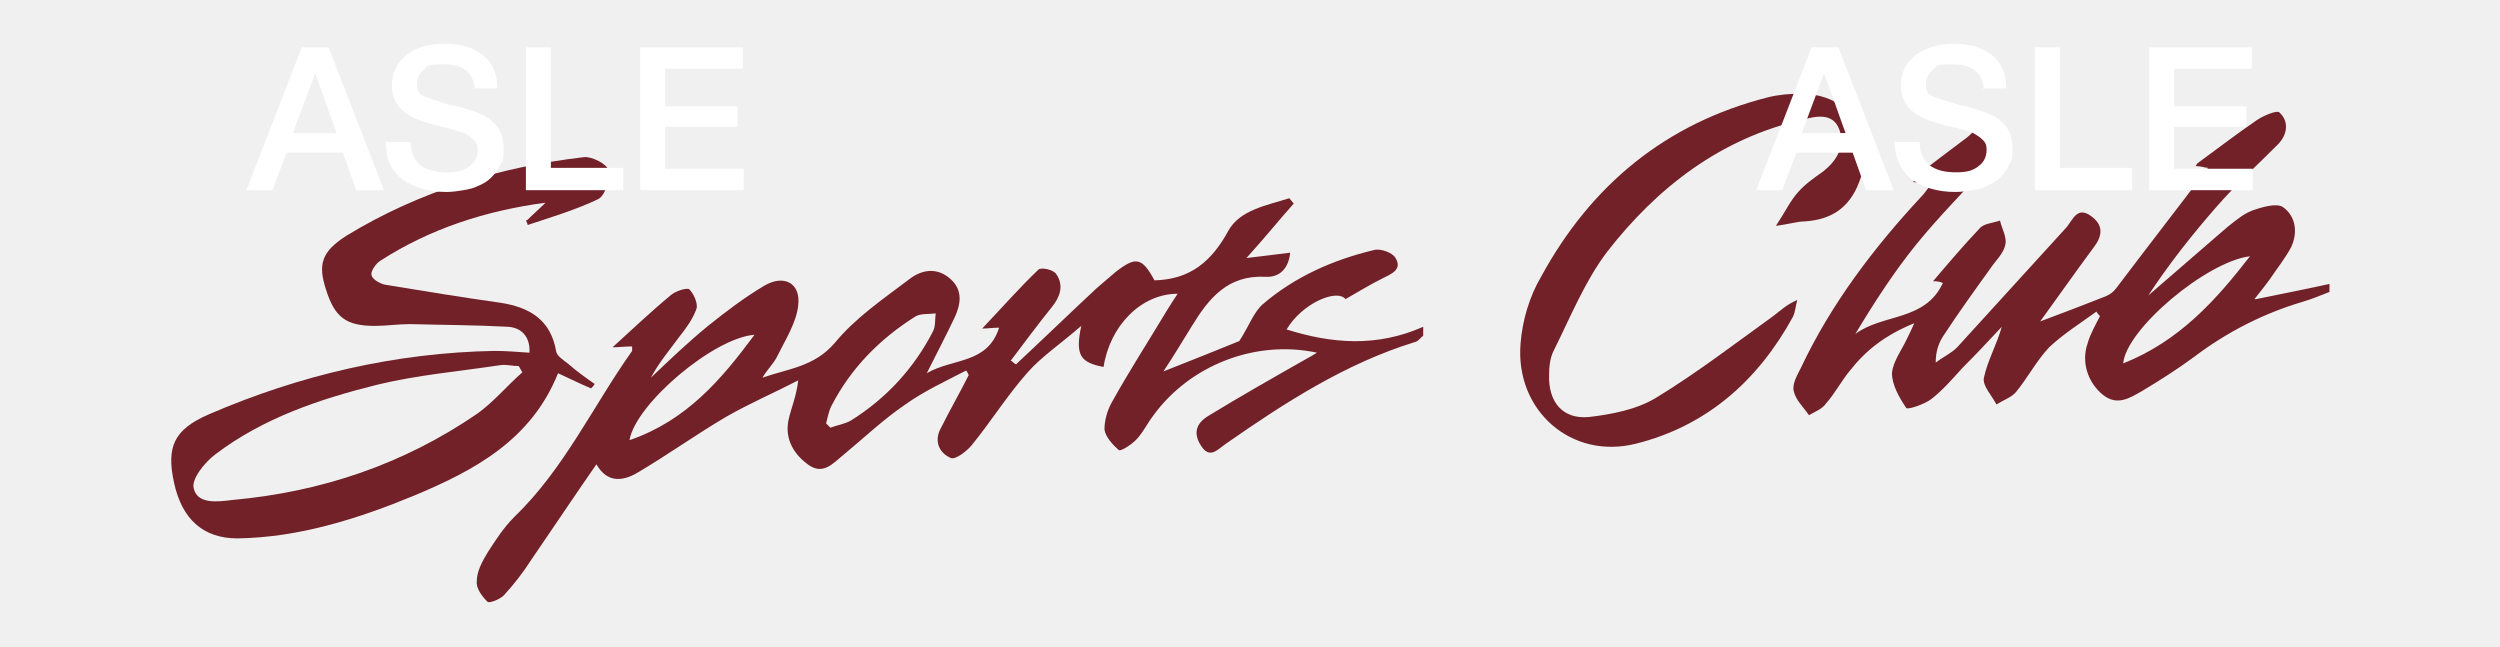
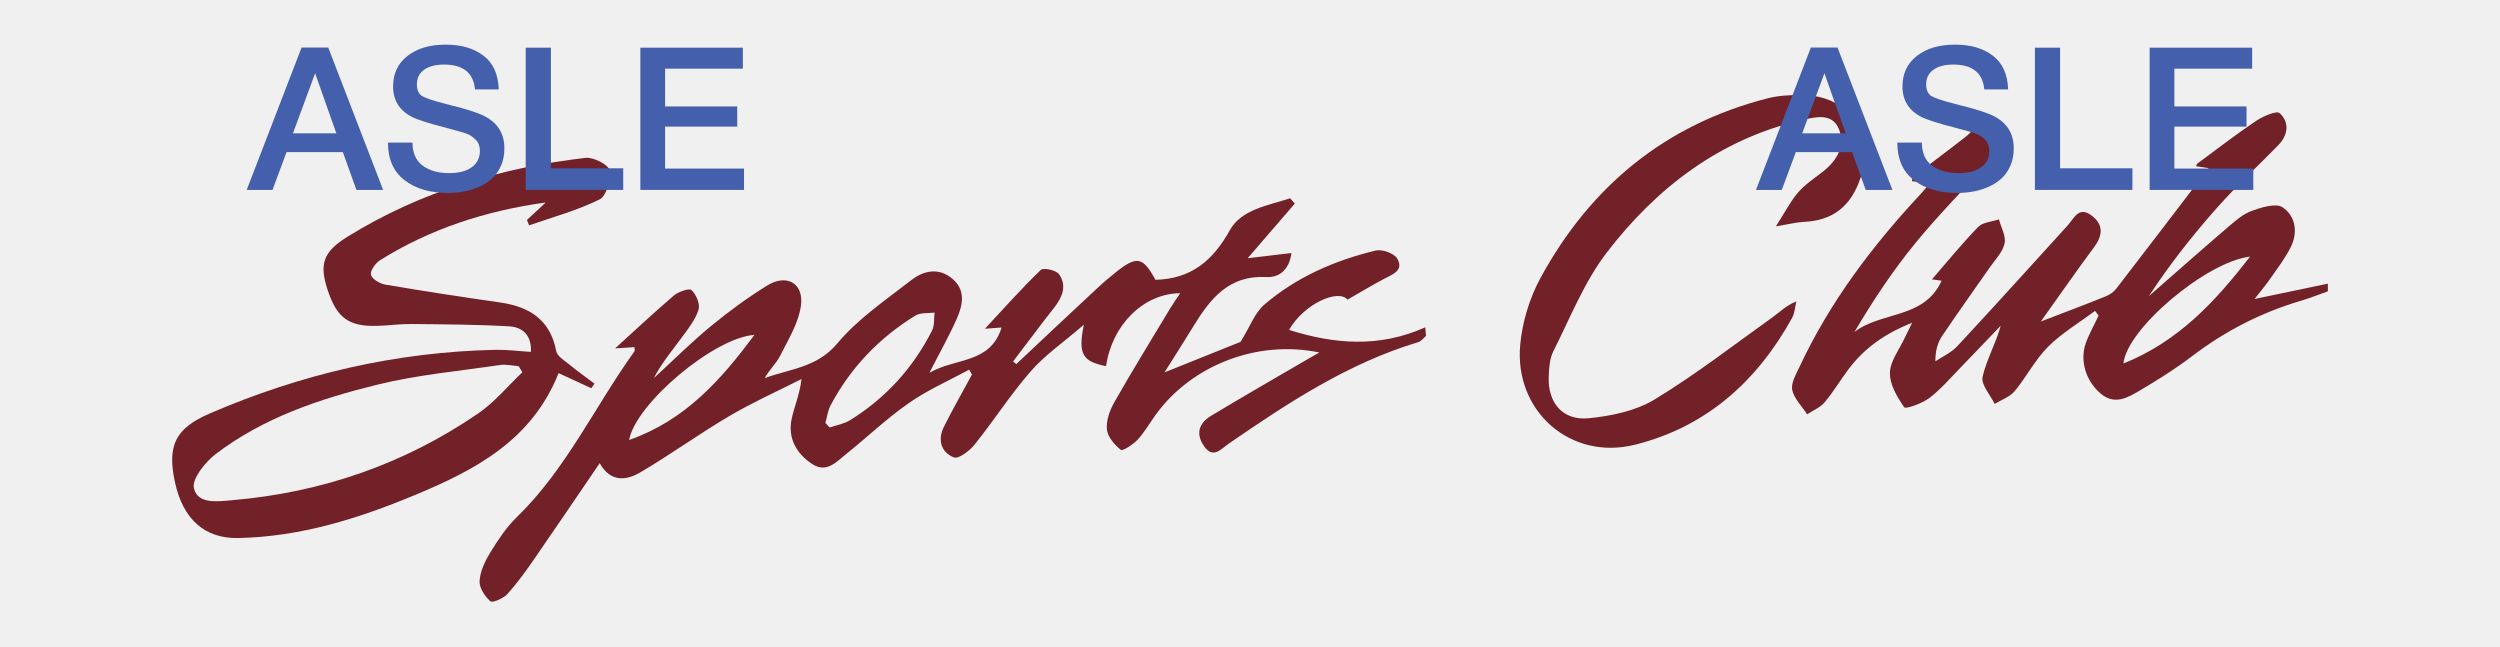
- <svg xmlns="http://www.w3.org/2000/svg" id="l-header__logo" version="1.1" viewBox="0 0 280 72.4">
+ <svg xmlns="http://www.w3.org/2000/svg" id="l-header__logo" viewBox="0 0 280 72.42">
  <defs>
    <style>
      .cls-1 {
        fill: #722128;
      }

      .cls-1, .cls-2 {
        stroke-width: 0px;
      }

      .cls-2 {
-         fill: #fff;
+         fill: #445fac;
      }
    </style>
  </defs>
  <g>
-     <path class="cls-1" d="M252.5,33.5c.7-.9,1.2-1.5,1.7-2.2.8-1.2,1.7-2.3,2.4-3.6.8-1.7.5-3.5-.9-4.5-.7-.5-2.4,0-3.5.4-1,.4-1.8,1.1-2.7,1.8-3,2.6-5.9,5.1-8.9,7.7,2.3-3.5,4.9-6.8,7.7-10,2.1-2.4,4.5-4.6,6.8-6.9,1.1-1.1,1.3-2.6.2-3.6-.3-.3-1.9.4-2.6.9-2.2,1.5-4.4,3.2-6.6,4.8,0,0-.1.2-.2.3.6,0,1.1.2,1.4.2-3.4,4.5-6.9,9-10.3,13.5-.3.4-.7.7-1.2.9-2.3.9-4.6,1.8-7.3,2.8,2.1-2.9,4-5.6,6-8.3,1-1.3,1.1-2.5-.3-3.5-1.5-1.1-2,.3-2.7,1.2-4.1,4.5-8.2,9-12.3,13.5-.7.7-1.6,1.1-2.4,1.7,0-1.2.3-2.1.8-2.9,1.7-2.6,3.5-5.1,5.3-7.6.6-.9,1.5-1.7,1.7-2.7.2-.8-.4-1.8-.6-2.7-.8.3-1.8.3-2.3.9-1.8,1.9-3.5,3.9-5.2,5.9.3,0,.7,0,1.1.2-2,4.3-6.7,3.4-9.8,5.7,2.1-3.5,4.3-6.9,6.8-10,2.6-3.2,5.6-6.2,8.4-9.3,1-1.1,1.2-2.4.1-3.5-1.2-1.2-2,.2-2.8.8-2,1.5-4,3-5.9,4.5,0,0,0,.2-.1.5.6,0,1.2.2,2,.3-.5.5-.7.9-1,1.2-5.4,5.8-10.2,12.1-13.6,19.3-.4.8-1,1.8-.8,2.6.2,1,1.1,1.8,1.7,2.7.7-.4,1.5-.7,1.9-1.3,1-1.1,1.7-2.5,2.7-3.7,1.8-2.3,4-4,7.2-5.3-.4.9-.6,1.3-.8,1.7-.6,1.3-1.6,2.6-1.7,3.9,0,1.3.8,2.7,1.6,3.9.2.2,2-.4,2.8-1,1.3-1,2.4-2.3,3.5-3.5,1.5-1.5,3-3.1,4.4-4.6-.6,2.1-1.6,3.8-2,5.7-.2.9.9,2,1.4,3,.8-.5,1.7-.8,2.2-1.4,1.3-1.6,2.3-3.5,3.7-5,1.6-1.5,3.5-2.7,5.3-4,.1.2.3.4.4.5-.5,1-1.1,2-1.4,3.1-.7,2,0,4.3,1.7,5.7,1.6,1.3,3,.4,4.4-.4,2-1.2,3.9-2.4,5.8-3.8,3.7-2.8,7.8-4.9,12.2-6.2,1-.3,2-.7,3-1.1v-.9c-2.7.6-5.3,1.1-8.2,1.7ZM237.8,40.7c.3-3.8,9.3-11.4,14.2-12-3.8,4.9-7.9,9.5-14.2,12Z" />
-     <path class="cls-1" d="M113.8,40.8c3-2.8,6-5.7,9-8.5.7-.6,1.4-1.2,2.1-1.8,2.3-1.8,3-1.7,4.4.9,4-.1,6.4-2.1,8.3-5.6,1.3-2.3,4.3-2.8,6.8-3.6l.5.6c-1.7,1.9-3.3,3.9-5.3,6.1,1.8-.2,3.2-.4,4.9-.6-.2,2-1.4,2.8-2.8,2.7-4.2-.2-6.3,2.4-8.2,5.5-1,1.6-2,3.3-3.2,5.1,3.3-1.3,6.3-2.5,8.5-3.4,1.1-1.7,1.6-3.2,2.6-4.1,3.6-3.1,7.9-5,12.5-6.1.7-.2,2.1.3,2.4.9.8,1.3-.5,1.8-1.5,2.3-1.4.7-2.7,1.5-4.1,2.3-1-1.2-4.9.5-6.6,3.4,5.1,1.6,10.1,2,15.3-.3,0,.3,0,.6,0,1-.3.2-.5.6-.9.7-7.8,2.4-14.6,6.8-21.2,11.4-.9.6-1.8,1.8-2.8.2-.9-1.4-.5-2.5.8-3.3,3.6-2.2,7.3-4.3,11-6.4.4-.2.7-.4,1.2-.7-7-1.5-14.3,1.5-18.3,7-.7.9-1.2,2-2,2.8-.5.5-1.7,1.3-1.9,1.1-.7-.6-1.5-1.5-1.6-2.3,0-1,.3-2.1.8-3,2-3.6,4.2-7,6.3-10.5.3-.5.7-1.1,1.1-1.7-4.1,0-7.6,3.6-8.3,8.2-2.6-.5-3.2-1.3-2.5-4.6-2.3,2-4.4,3.4-6,5.2-2.3,2.6-4.1,5.5-6.3,8.2-.6.7-1.8,1.6-2.3,1.4-1.4-.6-1.9-2-1.1-3.4,1-2,2.1-3.9,3.1-5.9-.1-.2-.2-.4-.3-.5-2.3,1.2-4.7,2.3-6.8,3.8-2.5,1.7-4.7,3.8-7,5.7-1.1.9-2.2,2.2-3.8,1.1-1.7-1.2-2.7-2.9-2.3-5,.3-1.4.9-2.7,1.1-4.5-2.7,1.4-5.5,2.6-8.1,4.1-3.4,2-6.6,4.3-10,6.3-1.6.9-3.3,1.1-4.5-1-2.5,3.6-4.9,7.2-7.3,10.7-.9,1.4-1.9,2.7-3,3.9-.4.5-1.7,1-1.9.8-.6-.6-1.3-1.5-1.2-2.3,0-1.1.6-2.2,1.2-3.2.9-1.4,1.8-2.8,3-4,5.6-5.4,8.8-12.4,13.2-18.6,0,0,0-.3,0-.5-.8,0-1.6.1-2.2.1,2.1-1.9,4.3-4,6.6-5.9.5-.4,1.7-.8,2-.6.5.5,1,1.6.8,2.2-.4,1.1-1.1,2.1-1.9,3.1-1.1,1.5-2.3,2.9-3.2,4.6,2.1-2,4.2-4,6.4-5.8,2-1.6,4.1-3.2,6.3-4.5,2.2-1.3,4.1-.3,3.8,2.2-.2,1.9-1.4,3.8-2.3,5.6-.4.9-1.2,1.6-1.7,2.5,2.8-1,5.8-1.2,8.1-3.9,2.3-2.8,5.4-4.9,8.3-7.1,1.4-1.1,3.1-1.4,4.6-.1,1.5,1.3,1.2,2.9.5,4.4-.9,1.9-1.9,3.8-3.1,6.2,2.9-1.7,6.8-1,8.1-5.1-.7,0-1.3.1-1.9.1,2.1-2.2,4.1-4.5,6.3-6.6.3-.3,1.7,0,2,.5.9,1.3.4,2.6-.5,3.7-1.6,2-3.1,4-4.6,6,.1,0,.3.2.4.3ZM92.5,47.4c.2.2.3.3.5.5.8-.3,1.6-.4,2.3-.8,4-2.5,7.1-5.9,9.2-10,.3-.6.2-1.3.3-2-.7.1-1.6,0-2.2.3-4,2.5-7.3,5.8-9.5,10.1-.3.6-.4,1.3-.6,2ZM84.5,37.5c-4.5.3-13.3,7.7-14,11.8,6.4-2.2,10.3-6.8,14-11.8Z" />
-     <path class="cls-1" d="M59,24.7c.7-.7,1.4-1.3,2.1-2-6.7.9-12.9,2.9-18.5,6.5-.5.3-1.1,1.2-1,1.6.1.5,1,1,1.6,1.1,4.3.7,8.5,1.4,12.8,2,3.3.5,5.7,1.9,6.3,5.5.1.5.9,1,1.4,1.4.9.8,1.9,1.5,2.9,2.2-.1.2-.2.3-.4.5-1.2-.5-2.4-1.1-3.7-1.7-3,7.5-9.4,10.9-16.1,13.7-6.3,2.6-12.9,4.7-19.8,4.8-3.8,0-6.2-2.1-7.1-6.2-.9-4.1,0-6,3.9-7.7,10.2-4.4,20.9-6.9,32-7.1,1.2,0,2.4.1,3.9.2.1-1.8-.9-2.8-2.4-2.9-3.7-.2-7.3-.2-11-.3-1.3,0-2.6.2-3.9.2-3.2,0-4.5-.9-5.5-4.1-.9-2.8-.5-4.2,2.3-6,8.2-5,17.2-7.7,26.6-8.8.9-.1,2.6.8,2.7,1.4.2,1.1-.3,2.9-1.1,3.3-2.5,1.2-5.2,2-7.9,2.9,0-.2-.2-.4-.2-.6ZM58.5,41.7l-.4-.7c-.7,0-1.4-.2-2.1-.1-4.6.7-9.3,1.1-13.8,2.2-6.4,1.6-12.7,3.7-18.1,7.8-1.2.9-2.7,2.8-2.4,3.8.4,1.8,2.7,1.5,4.3,1.3,10-.9,19.2-4,27.5-9.7,1.8-1.3,3.3-3.1,5-4.6Z" />
-     <path class="cls-1" d="M210.4,17.3c-.8,1-1.7,1.7-2,2.6-1,3.1-3,4.7-6.3,4.9-.8,0-1.7.3-3.2.5,1-1.5,1.6-2.8,2.5-3.8.8-.9,1.8-1.6,2.8-2.3,1.5-1.2,2.5-2.8,1.8-4.7-.7-1.9-2.6-1.5-4.1-1.1-9.2,2.1-16.3,7.6-21.9,14.8-2.5,3.3-4.1,7.3-6,11.1-.4.8-.5,1.8-.5,2.7-.1,3,1.5,5,4.5,4.7,2.5-.3,5.2-.8,7.4-2.1,4.6-2.8,8.9-6.1,13.2-9.2.8-.6,1.5-1.3,2.7-1.8-.2.6-.2,1.3-.5,1.9-3.9,7.1-9.6,12.2-17.6,14.2-7.2,1.8-13.5-3.7-12.9-11.2.2-2.6,1-5.3,2.3-7.5,5.6-10.3,14-17.2,25.4-20.1,1.2-.3,2.4-.4,3.6-.4,4.2,0,6.7,2.3,7.3,6.5.5,0,1,.1,1.4.2Z" />
+     <path class="cls-1" d="M252.5,33.5c.67-.86,1.22-1.51,1.71-2.21.82-1.18,1.71-2.33,2.35-3.61.84-1.66.54-3.49-.91-4.46-.74-.5-2.36,0-3.46.4-.98.35-1.84,1.12-2.66,1.82-2.98,2.55-5.91,5.15-8.86,7.73,2.31-3.53,4.9-6.82,7.69-9.96,2.15-2.42,4.54-4.62,6.8-6.94,1.11-1.14,1.29-2.56.16-3.6-.34-.31-1.86.35-2.64.87-2.25,1.51-4.39,3.17-6.57,4.78-.08.06-.11.2-.16.3.56.08,1.1.16,1.41.21-3.44,4.5-6.87,9.01-10.33,13.49-.28.37-.73.68-1.16.86-2.3.93-4.63,1.8-7.3,2.83,2.08-2.91,3.98-5.65,5.97-8.33.98-1.33,1.07-2.53-.29-3.55-1.45-1.08-1.96.34-2.7,1.15-4.1,4.51-8.19,9.04-12.34,13.5-.66.71-1.62,1.14-2.45,1.69,0-1.23.27-2.12.77-2.86,1.72-2.56,3.53-5.07,5.29-7.61.61-.88,1.46-1.73,1.69-2.72.19-.82-.39-1.8-.63-2.71-.79.27-1.82.32-2.33.85-1.81,1.87-3.46,3.89-5.17,5.87.34.05.7.1,1.08.15-1.95,4.31-6.74,3.41-9.76,5.74,2.08-3.53,4.3-6.87,6.83-9.96,2.64-3.22,5.59-6.19,8.38-9.29,1-1.1,1.23-2.4.13-3.47-1.24-1.2-1.98.15-2.85.83-1.96,1.54-3.97,3.02-5.94,4.54-.08.06-.06.24-.11.46.59.08,1.17.16,1.98.27-.46.53-.72.86-1,1.16-5.42,5.82-10.18,12.1-13.56,19.34-.39.84-.99,1.82-.83,2.61.2.98,1.09,1.83,1.67,2.73.66-.43,1.45-.75,1.94-1.32.97-1.15,1.75-2.46,2.65-3.67,1.75-2.34,4-4.01,7.17-5.26-.42.85-.63,1.27-.83,1.69-.6,1.3-1.63,2.6-1.66,3.91-.03,1.31.81,2.73,1.61,3.87.16.22,2.02-.44,2.82-1.05,1.3-1,2.39-2.28,3.54-3.46,1.49-1.53,2.96-3.09,4.44-4.63-.56,2.05-1.61,3.82-2.03,5.73-.19.87.86,2.01,1.35,3.03.76-.46,1.69-.78,2.23-1.42,1.33-1.59,2.29-3.52,3.75-4.98,1.55-1.55,3.5-2.7,5.27-4.02.13.18.26.35.39.53-.48,1.03-1.06,2.04-1.44,3.11-.69,1.96.04,4.27,1.71,5.65,1.57,1.3,3.03.4,4.38-.39,1.98-1.17,3.94-2.4,5.77-3.79,3.71-2.83,7.76-4.92,12.23-6.24,1.03-.3,2.02-.71,3.03-1.06v-.86c-2.67.56-5.33,1.12-8.22,1.72ZM237.83,40.71c.33-3.84,9.28-11.41,14.18-11.97-3.81,4.91-7.94,9.47-14.18,11.97Z" />
+     <path class="cls-1" d="M113.82,40.78c3.01-2.83,6.02-5.66,9.05-8.48.68-.64,1.4-1.25,2.13-1.83,2.33-1.85,3-1.71,4.41.87,3.96-.11,6.41-2.09,8.34-5.57,1.28-2.31,4.29-2.77,6.75-3.56l.52.59c-1.67,1.94-3.34,3.87-5.28,6.12,1.77-.21,3.24-.38,4.9-.58-.25,1.97-1.45,2.76-2.81,2.69-4.22-.23-6.29,2.45-8.18,5.53-1,1.64-2.04,3.25-3.23,5.15,3.32-1.33,6.28-2.52,8.52-3.42,1.07-1.72,1.59-3.24,2.64-4.15,3.6-3.1,7.9-4.97,12.5-6.08.72-.17,2.06.31,2.41.9.78,1.33-.52,1.77-1.49,2.28-1.36.72-2.68,1.52-4.08,2.32-1.03-1.24-4.87.46-6.55,3.39,5.08,1.6,10.1,2.02,15.26-.29.03.32.05.64.08.96-.28.24-.53.6-.86.7-7.85,2.35-14.57,6.79-21.22,11.36-.9.62-1.78,1.8-2.83.21-.91-1.37-.47-2.53.81-3.3,3.63-2.19,7.31-4.3,10.98-6.44.35-.21.71-.4,1.18-.67-6.98-1.46-14.34,1.45-18.33,6.97-.67.93-1.25,1.95-2.02,2.79-.51.54-1.68,1.31-1.89,1.14-.71-.56-1.48-1.46-1.56-2.3-.09-.99.33-2.14.84-3.04,2.02-3.55,4.17-7.04,6.28-10.55.33-.54.7-1.06,1.09-1.65-4.12.03-7.65,3.57-8.3,8.17-2.63-.53-3.16-1.32-2.49-4.64-2.3,1.99-4.37,3.4-5.96,5.23-2.26,2.59-4.13,5.52-6.28,8.2-.56.7-1.79,1.63-2.31,1.43-1.44-.56-1.85-1.97-1.13-3.41.99-1.99,2.09-3.91,3.15-5.87-.1-.18-.21-.36-.31-.55-2.27,1.23-4.67,2.28-6.77,3.75-2.47,1.72-4.67,3.83-7.03,5.72-1.09.87-2.19,2.16-3.8,1.09-1.75-1.16-2.71-2.85-2.3-4.97.27-1.38.9-2.69,1.12-4.54-2.7,1.37-5.47,2.61-8.07,4.14-3.4,2-6.61,4.33-10.01,6.33-1.57.92-3.34,1.1-4.52-1.05-2.49,3.65-4.89,7.2-7.33,10.73-.94,1.36-1.91,2.71-3.01,3.93-.45.49-1.67,1.02-1.9.82-.62-.55-1.26-1.51-1.22-2.27.07-1.09.6-2.22,1.19-3.18.86-1.4,1.79-2.82,2.96-3.96,5.56-5.39,8.76-12.42,13.2-18.59.06-.09,0-.26,0-.47-.81.05-1.62.1-2.17.14,2.13-1.93,4.31-3.98,6.58-5.92.51-.43,1.73-.85,1.98-.61.52.5.98,1.56.79,2.18-.35,1.12-1.14,2.13-1.86,3.1-1.09,1.48-2.28,2.89-3.15,4.58,2.13-1.95,4.18-4,6.4-5.83,1.99-1.64,4.1-3.18,6.29-4.54,2.16-1.34,4.1-.29,3.79,2.22-.25,1.94-1.41,3.8-2.32,5.62-.44.88-1.22,1.58-1.74,2.53,2.82-1.05,5.85-1.16,8.13-3.89,2.31-2.76,5.43-4.87,8.32-7.11,1.37-1.06,3.07-1.41,4.58-.12,1.47,1.25,1.17,2.88.52,4.37-.85,1.95-1.91,3.81-3.11,6.16,2.94-1.72,6.82-.98,8.09-5.08-.73.05-1.33.1-1.87.14,2.08-2.23,4.09-4.5,6.26-6.59.29-.28,1.73.03,2.04.48.9,1.27.39,2.56-.53,3.73-1.57,1.99-3.08,4.03-4.62,6.05.13.1.25.2.38.3ZM92.45,47.37c.16.17.31.34.47.51.77-.27,1.62-.4,2.29-.82,4-2.48,7.06-5.86,9.18-10.04.29-.57.2-1.33.28-2.01-.73.1-1.59-.02-2.16.34-4.05,2.5-7.26,5.84-9.49,10.06-.31.59-.39,1.31-.58,1.96ZM84.5,37.51c-4.47.27-13.3,7.68-14.04,11.77,6.35-2.23,10.34-6.81,14.04-11.77Z" />
+     <path class="cls-1" d="M59,24.65c.71-.66,1.42-1.31,2.12-1.97-6.68.92-12.9,2.93-18.55,6.46-.52.33-1.14,1.2-1.02,1.64.13.49,1.01,1,1.63,1.1,4.25.73,8.52,1.38,12.79,1.99,3.31.47,5.66,1.92,6.33,5.47.1.54.86,1,1.38,1.42.94.77,1.93,1.48,2.9,2.21-.12.17-.23.34-.35.51-1.18-.54-2.36-1.09-3.67-1.69-2.99,7.54-9.37,10.86-16.08,13.65-6.33,2.64-12.86,4.69-19.82,4.82-3.76.07-6.17-2.14-7.06-6.23-.89-4.1,0-6.04,3.89-7.72,10.22-4.41,20.88-6.9,32.04-7.13,1.21-.03,2.42.14,3.93.23.1-1.84-.91-2.77-2.43-2.86-3.65-.21-7.32-.22-10.98-.26-1.29-.01-2.59.18-3.88.21-3.15.07-4.46-.92-5.49-4.07-.92-2.83-.53-4.22,2.29-5.95,8.16-5.04,17.16-7.7,26.63-8.8.87-.1,2.57.78,2.66,1.39.16,1.05-.33,2.88-1.1,3.26-2.49,1.24-5.24,1.98-7.9,2.91-.08-.2-.16-.4-.24-.6ZM58.5,41.68l-.41-.67c-.69-.05-1.41-.23-2.08-.13-4.61.68-9.28,1.1-13.78,2.21-6.42,1.58-12.74,3.69-18.09,7.78-1.17.9-2.67,2.77-2.42,3.82.43,1.83,2.72,1.46,4.31,1.33,10.01-.86,19.24-4.04,27.52-9.71,1.84-1.26,3.31-3.06,4.96-4.62Z" />
+     <path class="cls-1" d="M210.37,17.34c-.77.97-1.7,1.7-2.01,2.63-1.04,3.09-3.04,4.73-6.31,4.88-.85.04-1.68.26-3.15.5.99-1.54,1.61-2.77,2.48-3.79.79-.91,1.84-1.6,2.8-2.35,1.54-1.21,2.5-2.83,1.81-4.67-.72-1.93-2.62-1.45-4.15-1.1-9.2,2.13-16.29,7.57-21.88,14.84-2.53,3.29-4.1,7.33-6,11.09-.4.8-.46,1.81-.5,2.73-.15,2.99,1.55,5.04,4.49,4.74,2.51-.25,5.24-.81,7.35-2.09,4.59-2.78,8.86-6.1,13.24-9.23.8-.57,1.48-1.29,2.65-1.76-.15.62-.18,1.31-.48,1.85-3.93,7.11-9.62,12.21-17.6,14.2-7.18,1.8-13.51-3.72-12.85-11.16.23-2.57,1.05-5.26,2.28-7.53,5.59-10.26,13.98-17.18,25.44-20.11,1.17-.3,2.42-.37,3.64-.37,4.17-.02,6.74,2.26,7.31,6.5.48.07,1.01.14,1.44.2Z" />
  </g>
  <g>
    <g>
-       <path class="cls-2" d="M42.9,21.3h-3l-1.5-4.2h-6.3l-1.6,4.2h-2.9l6.2-16h3l6.2,16ZM35.3,8.2l-2.5,6.7h4.9l-2.4-6.7Z" />
-       <path class="cls-2" d="M53.2,10c-.2-1.9-1.3-2.8-3.5-2.8s-1.7.2-2.2.6c-.5.4-.8.9-.8,1.6s.2,1.1.6,1.3,1.3.5,2.6.9c.4.1.6.2.8.2,1.8.4,3,.9,3.6,1.2,1.4.8,2.1,1.9,2.1,3.6s-.1,1.3-.4,1.9-.6,1-1,1.4c-.4.4-.9.7-1.4.9-.6.3-1.1.4-1.7.5s-1.2.2-1.9.2c-2,0-3.6-.5-4.9-1.4s-1.9-2.4-1.9-4.2h2.8c0,1.2.4,2,1.1,2.6.8.6,1.8.8,3,.8s1.9-.2,2.5-.7c.6-.4.9-1.1.9-1.8s-.2-.9-.5-1.2c-.3-.3-.7-.5-1-.7-.4-.1-1-.3-1.9-.6-.1,0-.2,0-.2,0-2-.5-3.3-.9-3.9-1.3-1.3-.7-2-1.7-2.1-3.1v-.3c0-1.4.5-2.5,1.6-3.4s2.5-1.3,4.3-1.3,3.1.4,4.2,1.2,1.7,2.1,1.7,3.8h-2.7Z" />
-       <path class="cls-2" d="M69.8,21.3h-10.9V5.3h2.8v13.5h8.1v2.4Z" />
-       <path class="cls-2" d="M83.2,7.7h-8.7v4.2h8.1v2.3h-8.1v4.7h8.8v2.4h-11.6V5.3h11.5v2.3Z" />
+       <path class="cls-2" d="M42.92,21.27h-3l-1.52-4.23h-6.31l-1.57,4.23h-2.89l6.15-15.95h2.98l6.15,15.95ZM35.29,8.22l-2.48,6.71h4.86l-2.37-6.71Z" />
+       <path class="cls-2" d="M53.2,10.03c-.16-1.86-1.32-2.8-3.47-2.8-.95,0-1.7.2-2.24.59-.54.39-.8.94-.8,1.62,0,.64.2,1.08.59,1.32s1.27.53,2.63.87c.36.1.63.18.83.22,1.78.45,2.98.85,3.62,1.21,1.42.76,2.13,1.95,2.13,3.56,0,.7-.12,1.34-.36,1.9s-.56,1.04-.96,1.42c-.4.38-.88.7-1.43.95-.55.25-1.13.44-1.72.55s-1.22.17-1.86.17c-2,0-3.62-.48-4.85-1.43-1.24-.95-1.86-2.36-1.86-4.21h2.75c0,1.16.38,2.02,1.14,2.58.76.56,1.75.84,2.98.84,1.07,0,1.91-.22,2.52-.66.6-.44.91-1.05.91-1.85,0-.51-.16-.92-.48-1.24-.32-.32-.67-.55-1.04-.68-.37-.13-1.02-.32-1.95-.56-.1-.03-.19-.05-.25-.07-1.98-.51-3.29-.92-3.92-1.25-1.3-.67-1.99-1.71-2.08-3.11v-.31c0-1.42.53-2.55,1.6-3.39,1.07-.84,2.49-1.27,4.28-1.27s3.14.41,4.23,1.23,1.66,2.08,1.72,3.78h-2.66Z" />
+       <path class="cls-2" d="M69.8,21.27h-10.92V5.34h2.82v13.51h8.1v2.42Z" />
+       <path class="cls-2" d="M83.19,7.69h-8.7v4.23h8.08v2.26h-8.08v4.7h8.84v2.39h-11.61V5.34h11.48v2.35Z" />
    </g>
    <g>
-       <path class="cls-2" d="M212,21.3h-3l-1.5-4.2h-6.3l-1.6,4.2h-2.9l6.2-16h3l6.2,16ZM204.3,8.2l-2.5,6.7h4.9l-2.4-6.7Z" />
-       <path class="cls-2" d="M222.2,10c-.2-1.9-1.3-2.8-3.5-2.8s-1.7.2-2.2.6c-.5.4-.8.9-.8,1.6s.2,1.1.6,1.3c.4.2,1.3.5,2.6.9.4.1.6.2.8.2,1.8.4,3,.9,3.6,1.2,1.4.8,2.1,1.9,2.1,3.6s-.1,1.3-.4,1.9-.6,1-1,1.4c-.4.4-.9.7-1.4.9-.6.3-1.1.4-1.7.5-.6.1-1.2.2-1.9.2-2,0-3.6-.5-4.9-1.4-1.2-1-1.9-2.4-1.9-4.2h2.8c0,1.2.4,2,1.1,2.6.8.6,1.8.8,3,.8s1.9-.2,2.5-.7c.6-.4.9-1.1.9-1.8s-.2-.9-.5-1.2c-.3-.3-.7-.5-1-.7s-1-.3-1.9-.6c-.1,0-.2,0-.2,0-2-.5-3.3-.9-3.9-1.3-1.3-.7-2-1.7-2.1-3.1v-.3c0-1.4.5-2.5,1.6-3.4,1.1-.8,2.5-1.3,4.3-1.3s3.1.4,4.2,1.2,1.7,2.1,1.7,3.8h-2.7Z" />
-       <path class="cls-2" d="M238.8,21.3h-10.9V5.3h2.8v13.5h8.1v2.4Z" />
-       <path class="cls-2" d="M252.2,7.7h-8.7v4.2h8.1v2.3h-8.1v4.7h8.8v2.4h-11.6V5.3h11.5v2.3Z" />
+       <path class="cls-2" d="M211.96,21.27h-3l-1.52-4.23h-6.31l-1.57,4.23h-2.89l6.15-15.95h2.98l6.15,15.95ZM204.33,8.22l-2.48,6.71h4.86l-2.37-6.71Z" />
+       <path class="cls-2" d="M222.24,10.03c-.16-1.86-1.32-2.8-3.47-2.8-.95,0-1.7.2-2.24.59-.54.39-.8.94-.8,1.62,0,.64.2,1.08.59,1.32.4.24,1.27.53,2.63.87.36.1.63.18.83.22,1.78.45,2.98.85,3.63,1.21,1.42.76,2.13,1.95,2.13,3.56,0,.7-.12,1.34-.36,1.9s-.56,1.04-.96,1.42c-.4.38-.88.7-1.43.95-.55.25-1.13.44-1.72.55-.6.11-1.22.17-1.86.17-2,0-3.62-.48-4.85-1.43-1.24-.95-1.86-2.36-1.86-4.21h2.75c0,1.16.38,2.02,1.14,2.58.76.56,1.75.84,2.98.84,1.07,0,1.91-.22,2.52-.66.61-.44.91-1.05.91-1.85,0-.51-.16-.92-.48-1.24-.32-.32-.67-.55-1.04-.68s-1.02-.32-1.95-.56c-.1-.03-.19-.05-.25-.07-1.98-.51-3.29-.92-3.92-1.25-1.3-.67-1.99-1.71-2.08-3.11v-.31c0-1.42.53-2.55,1.6-3.39,1.07-.84,2.49-1.27,4.28-1.27s3.14.41,4.23,1.23c1.09.82,1.66,2.08,1.72,3.78h-2.66Z" />
+       <path class="cls-2" d="M238.83,21.27h-10.92V5.34h2.82v13.51h8.1v2.42Z" />
+       <path class="cls-2" d="M252.23,7.69h-8.7v4.23h8.08v2.26h-8.08v4.7h8.84v2.39h-11.61V5.34h11.48v2.35Z" />
    </g>
  </g>
</svg>
